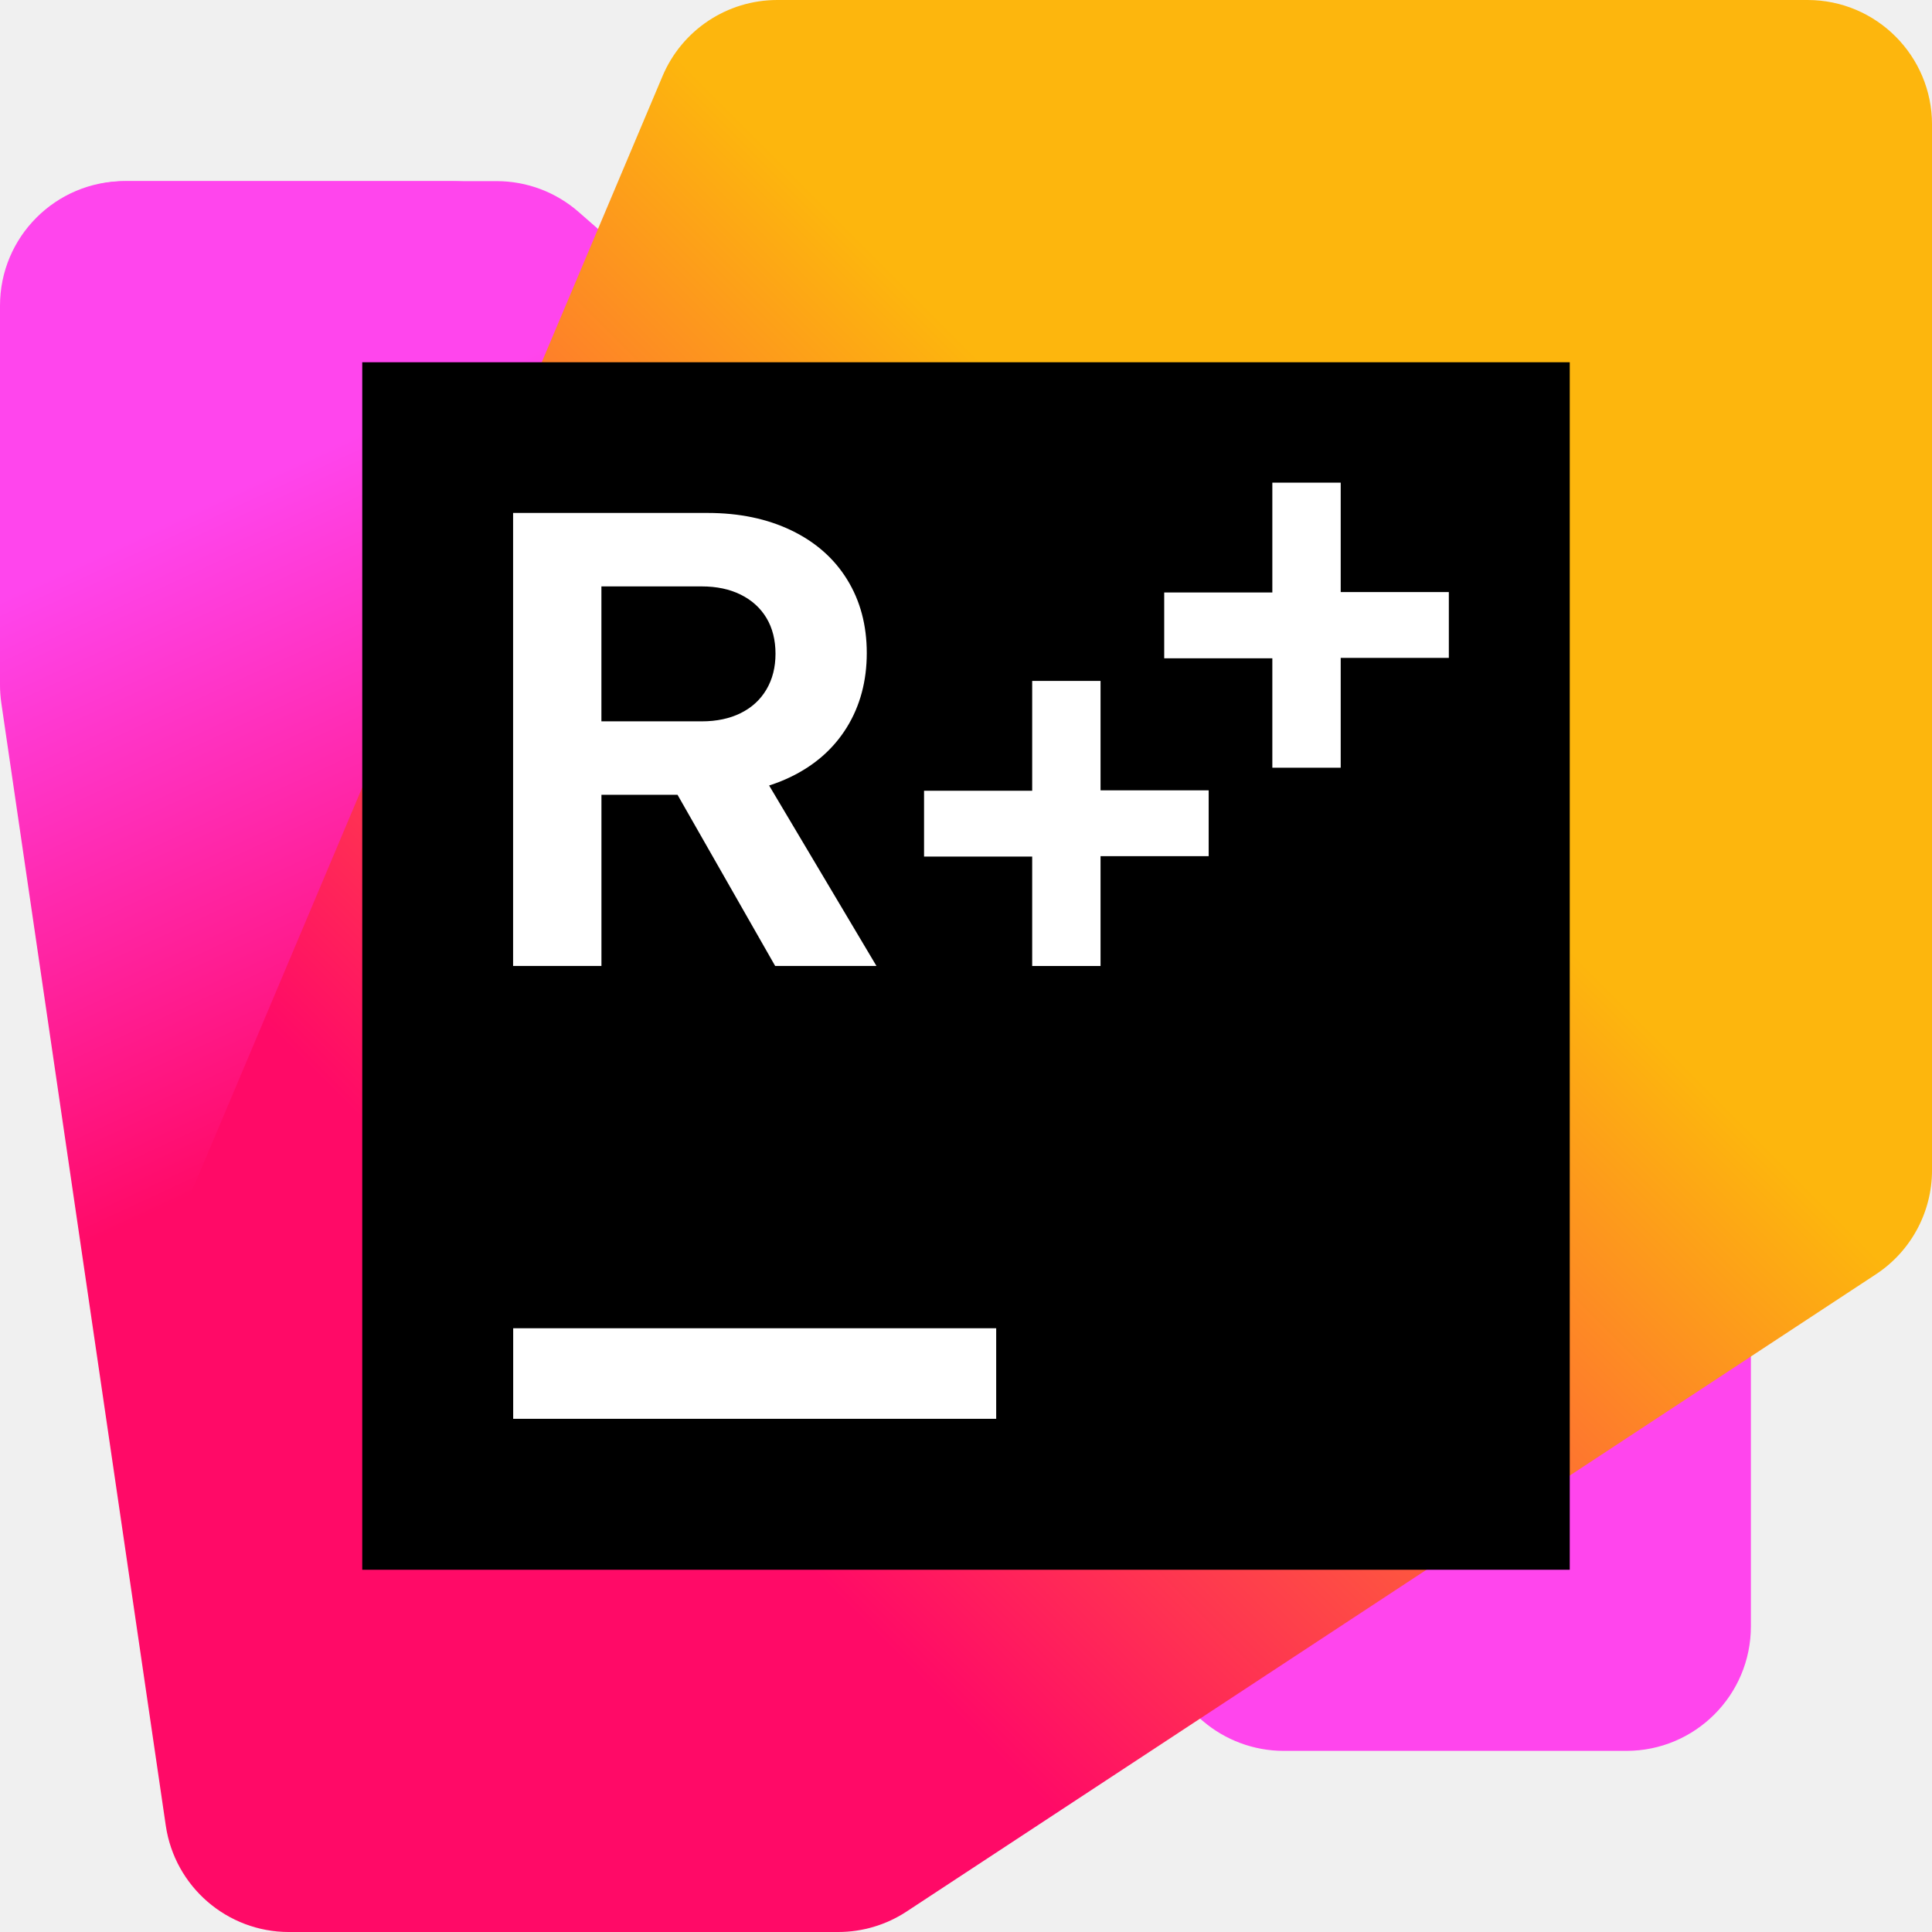
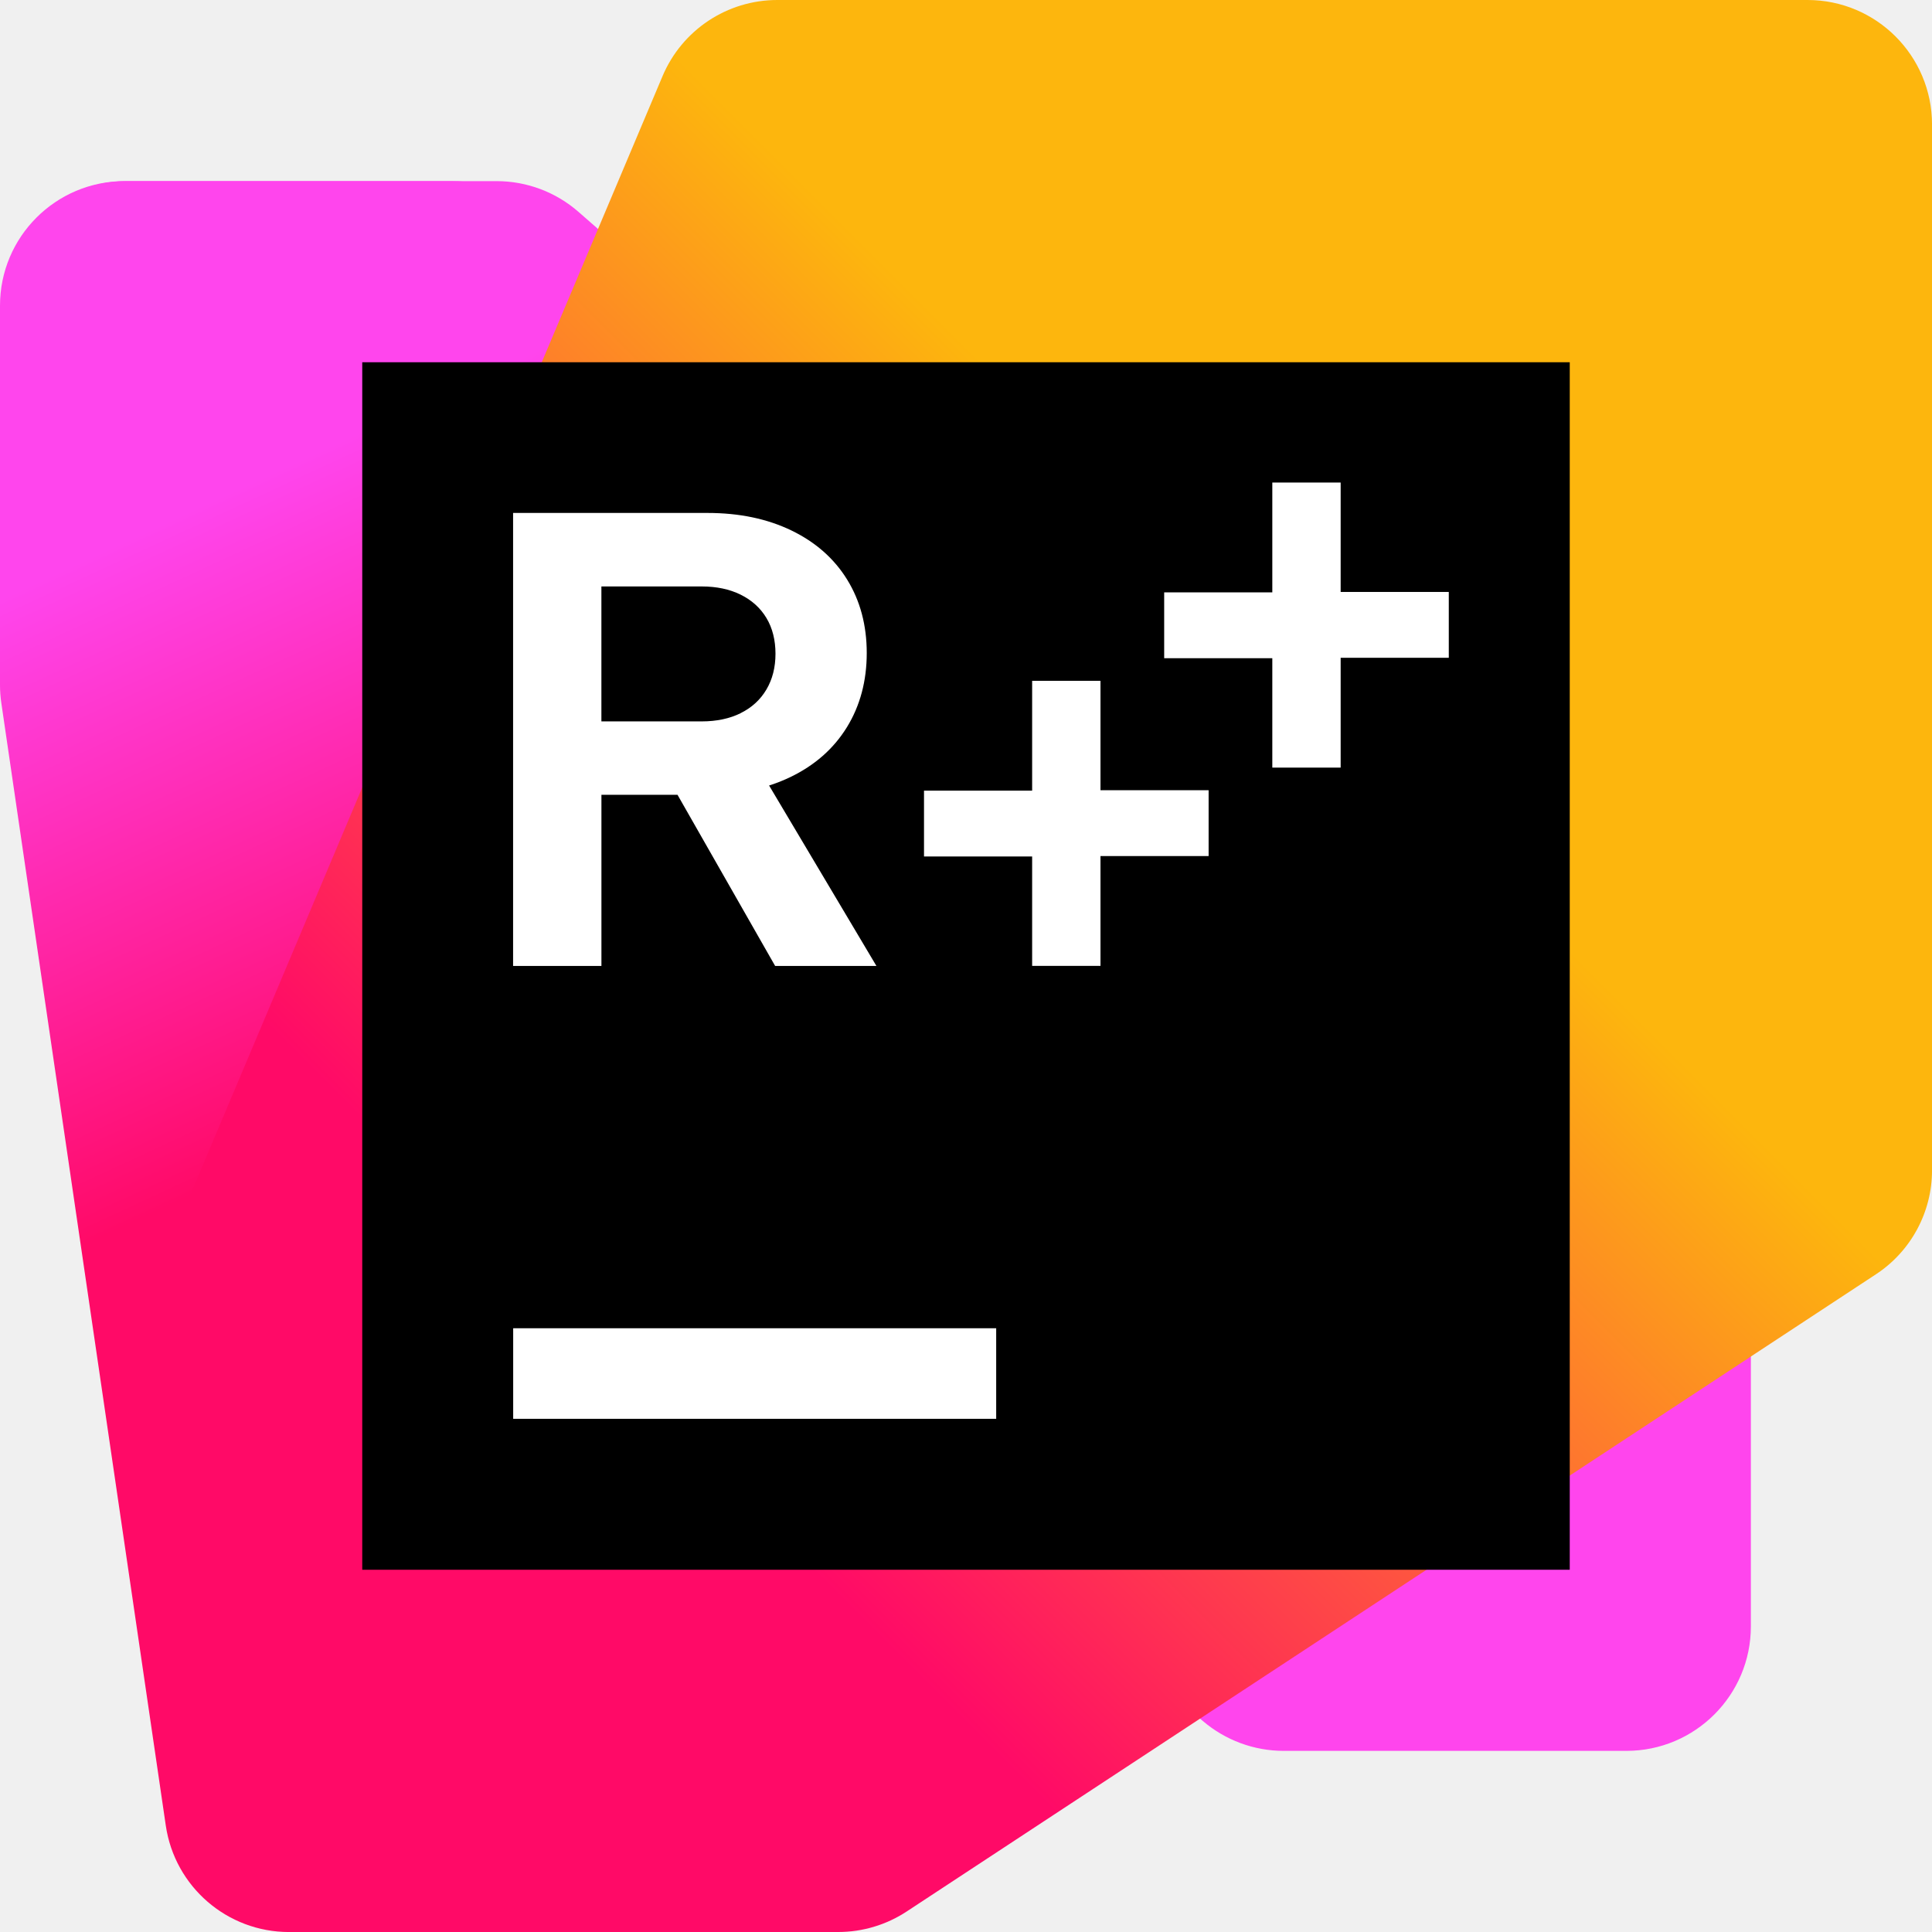
- <svg xmlns="http://www.w3.org/2000/svg" width="128" height="128" fill="none" viewBox="0 0 128 128">
+ <svg xmlns="http://www.w3.org/2000/svg" width="64" height="64" fill="none" viewBox="0 0 64 64">
  <defs>
-     <linearGradient id="a" x1="-.781" x2="48.785" y1="15.341" y2="122.251" gradientUnits="userSpaceOnUse">
+     <linearGradient id="a" x1="-.391" x2="24.392" y1="7.671" y2="61.126" gradientUnits="userSpaceOnUse">
      <stop offset=".19" stop-color="#FF45ED" />
      <stop offset=".54" stop-color="#FF0A67" />
    </linearGradient>
-     <linearGradient id="b" x1="8.648" x2="125.839" y1="119.865" y2="2.672" gradientUnits="userSpaceOnUse">
+     <linearGradient id="b" x1="4.325" x2="62.921" y1="59.932" y2="1.336" gradientUnits="userSpaceOnUse">
      <stop offset=".26" stop-color="#FF0A67" />
      <stop offset=".65" stop-color="#FDB60D" />
    </linearGradient>
  </defs>
-   <path fill="#FF45ED" d="M32.9 12H8.383c-4.607 0-8.322 3.774-8.249 8.381l.352 22.086C.524 44.83 1.573 47.062 3.366 48.6l76.318 65.414c1.495 1.281 3.4 1.986 5.369 1.986h22.698c4.557 0 8.25-3.694 8.25-8.25V85.744c0-2.379-1.027-4.643-2.817-6.209L38.333 14.041C36.829 12.725 34.899 12 32.9 12Z" />
-   <path fill="url(#a)" d="M29.975 12H8.25C3.694 12 0 15.694 0 20.25v25.131c0 .4.029.8.087 1.196l10.896 74.371c.594 4.051 4.069 7.053 8.162 7.053h30.795c4.558 0 8.251-3.695 8.25-8.252l-.009-37.009c0-.851-.133-1.698-.391-2.507L37.834 17.741c-1.093-3.419-4.27-5.74-7.859-5.74V12Z" />
-   <path fill="url(#b)" d="M119.749 0H51.495c-3.316 0-6.31 1.986-7.6 5.041L12.3 79.884c-.438 1.036-.659 2.151-.649 3.276l.3 36.657c.037 4.53 3.72 8.183 8.25 8.183H55.532c1.611 0 3.186-.471 4.532-1.356l64.219-42.218c2.321-1.525 3.718-4.116 3.718-6.894V8.25c0-4.556-3.694-8.25-8.25-8.25h-.002Z" />
-   <path fill="#000" d="M104 24H24v80h80V24Z" />
-   <path fill="#fff" d="M66 88H34v6h32v-6Z" />
-   <path fill="#fff" d="M33.994 33.984h12.884c2.101 0 3.951.386 5.553 1.157 1.6.771 2.834 1.857 3.697 3.259.865 1.401 1.298 3.022 1.298 4.866 0 1.844-.44 3.498-1.319 4.92-.879 1.423-2.13 2.522-3.751 3.301-1.623.779-3.505 1.169-5.649 1.169h-6.86v11.34h-5.853V33.984Zm15.081 13.26c.736-.365 1.304-.886 1.704-1.565.4-.679.6-1.469.6-2.369 0-.9-.2-1.704-.6-2.369-.4-.665-.969-1.179-1.704-1.544-.736-.365-1.597-.546-2.584-.546h-6.646v8.94h6.646c.986 0 1.847-.182 2.584-.546v-.001Zm-5.264 3.526h6.389l7.867 13.227h-6.71l-7.546-13.227Z" />
-   <path fill="#fff" d="M88.825 39.242v-7.265h-4.529v7.276H77.132v4.361h7.164v7.249h4.529v-7.276h7.164v-4.361h-7.164v.016Zm-15.911 5.871h-4.529v7.276h-7.164v4.361h7.164v7.249h4.529v-7.276h7.164v-4.361h-7.164v-7.249Z" />
+   <path fill="#FF45ED" d="M16.45 6H4.191C1.888 6 .03 7.887.067 10.191l.176 11.043C.262 22.415.786 23.531 1.683 24.3l38.159 32.707c.748.641 1.7.993 2.684.993h11.349c2.278 0 4.125-1.847 4.125-4.125V42.872c0-1.189-.514-2.321-1.409-3.104L19.166 7.021C18.414 6.362 17.449 6 16.45 6Z" />
+   <path fill="url(#a)" d="M14.988 6H4.125C1.847 6 0 7.847 0 10.125v12.566c0 .2.014.4.044.598l5.448 37.185c.297 2.026 2.034 3.527 4.081 3.527H24.971c2.279 0 4.126-1.847 4.125-4.126L29.091 41.37c0-.426-.066-.849-.196-1.254L18.917 8.871c-.546-1.709-2.135-2.87-3.929-2.87V6Z" />
+   <path fill="url(#b)" d="M59.876 0H25.748c-1.658 0-3.155.993-3.8 2.521L6.151 39.942c-.219.518-.329 1.076-.324 1.638l.15 18.329C5.995 62.174 7.836 64 10.101 64H27.767c.806 0 1.593-.236 2.266-.678l32.109-21.109c1.161-.762 1.859-2.058 1.859-3.447V4.125c0-2.278-1.847-4.125-4.125-4.125h-.001Z" />
+   <path fill="#000" d="M52 12H12v40h40V12Z" />
+   <path fill="#fff" d="M33 44H17v3h16v-3Z" />
+   <path fill="#fff" d="M16.996 16.992h6.442c1.051 0 1.976.193 2.776.579.8.386 1.417.929 1.849 1.629.432.701.649 1.511.649 2.433 0 .922-.22 1.749-.659 2.46-.439.711-1.065 1.261-1.876 1.651-.811.389-1.752.584-2.824.584h-3.43v5.67h-2.926V16.992Zm7.541 6.63c.368-.182.652-.443.852-.782.2-.339.3-.734.3-1.184 0-.45-.1-.852-.3-1.184-.2-.333-.484-.589-.852-.772-.368-.182-.799-.273-1.292-.273h-3.323v4.47h3.323c.493 0 .924-.091 1.292-.273v-.001Zm-2.632 1.763h3.194l3.934 6.614h-3.355l-3.773-6.614Z" />
+   <path fill="#fff" d="M44.411 19.617v-3.632h-2.264v3.638H38.565v2.181h3.582v3.624h2.264v-3.638h3.582v-2.181h-3.582v.008Zm-7.956 2.936h-2.264v3.638h-3.582v2.181h3.582v3.624h2.264v-3.638h3.582v-2.181h-3.582v-3.624Z" />
</svg>
